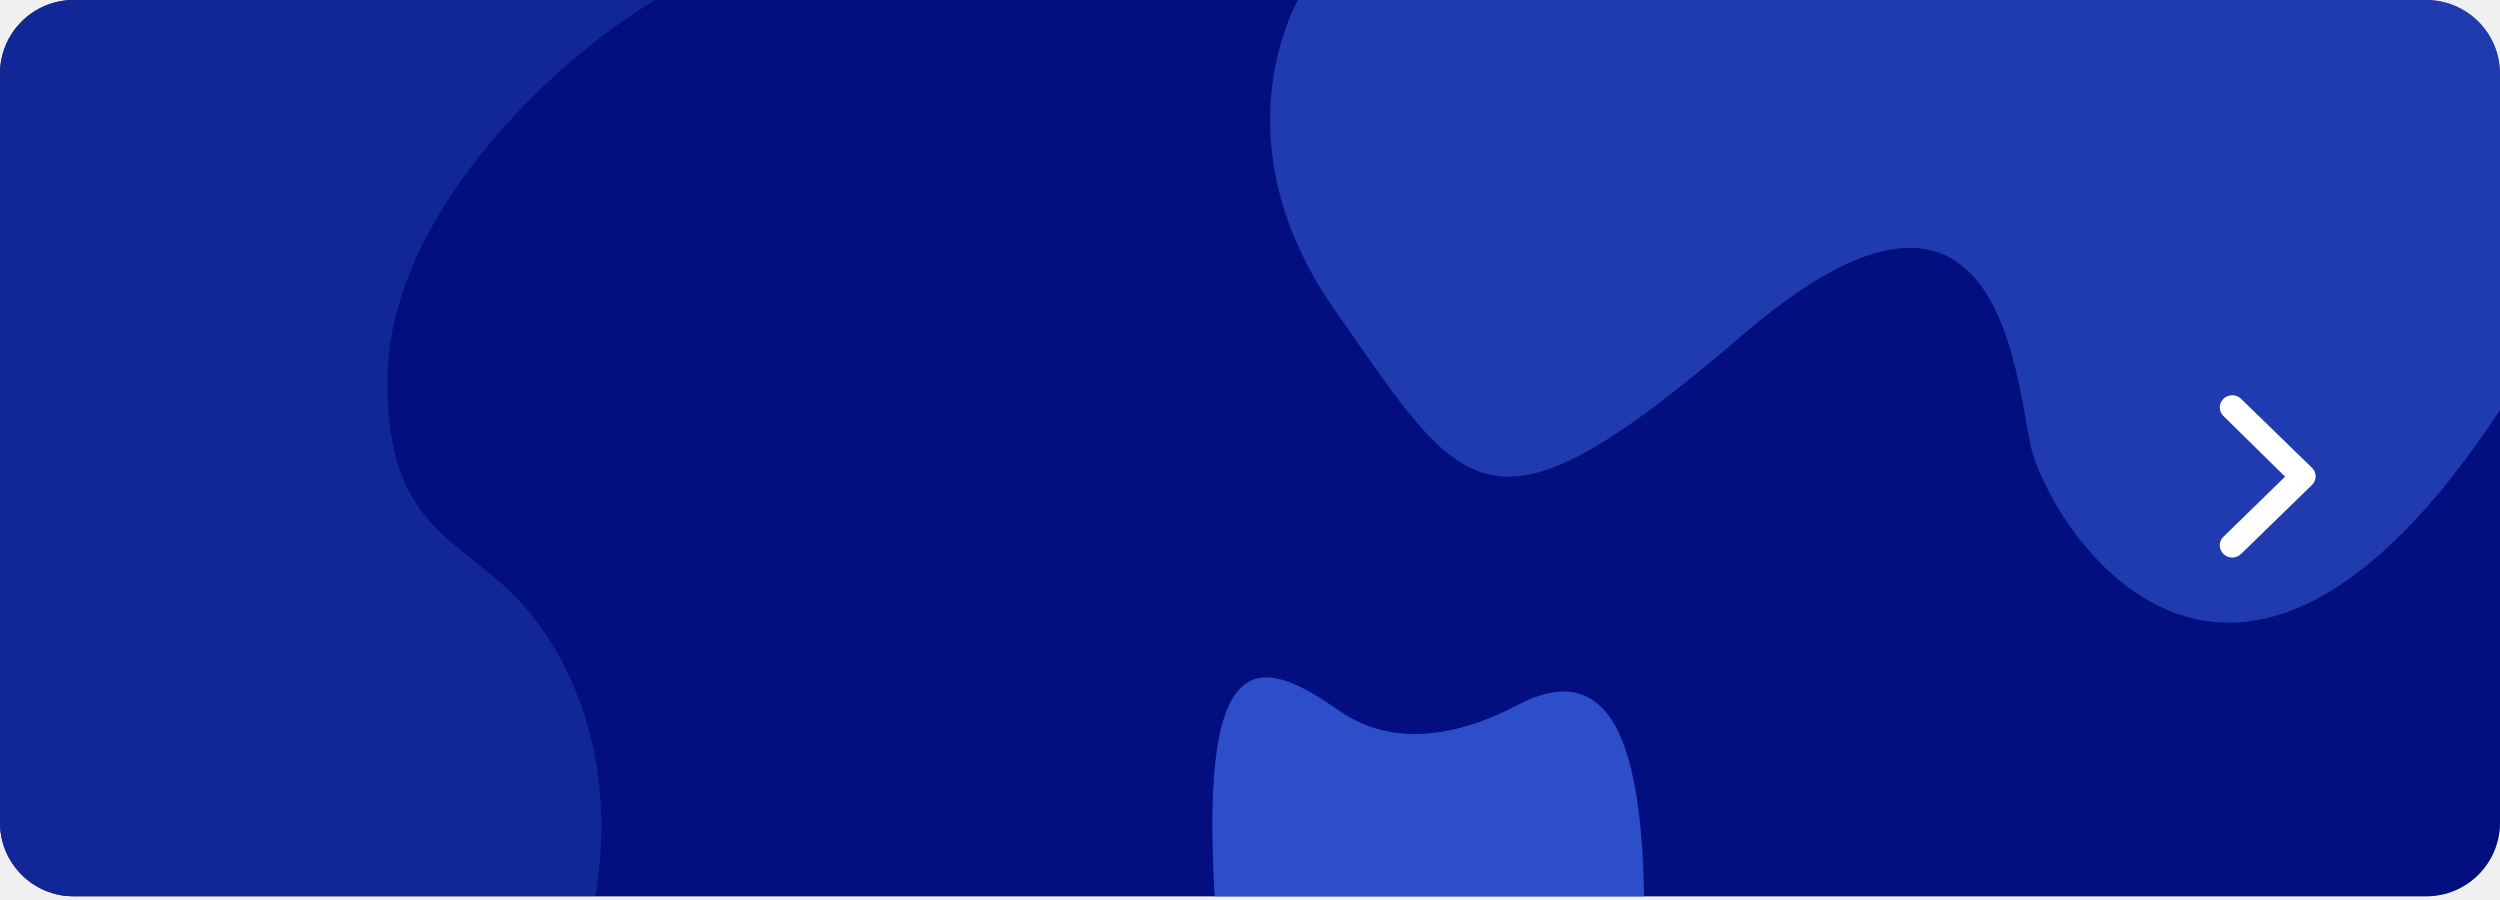
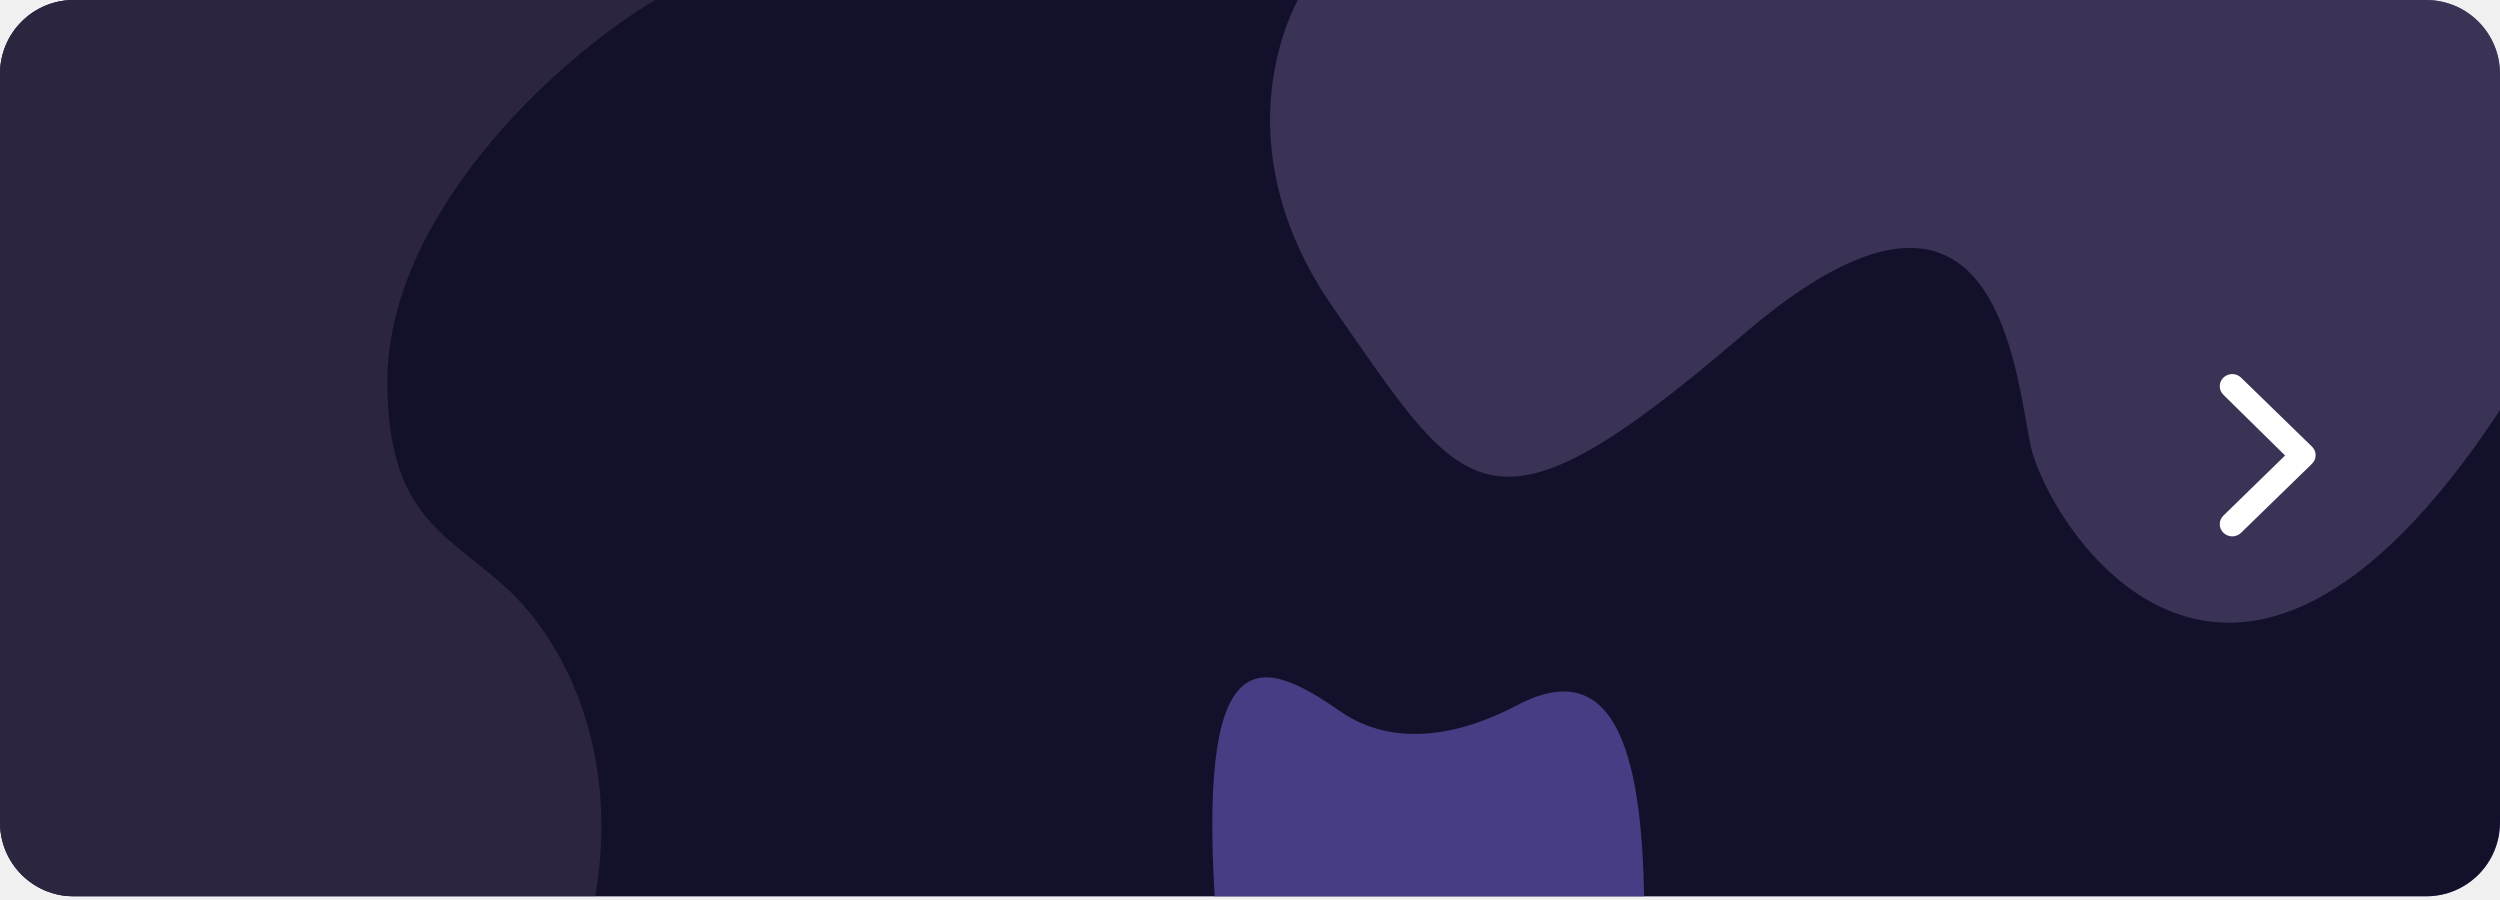
<svg xmlns="http://www.w3.org/2000/svg" width="339" height="122" viewBox="0 0 339 122" fill="none">
  <rect width="339" height="121.542" rx="10" fill="#1E1E3F" />
  <mask id="mask0" mask-type="alpha" maskUnits="userSpaceOnUse" x="0" y="0" width="339" height="122">
    <rect width="339" height="121.542" rx="10" fill="#C4C4C4" />
  </mask>
  <g mask="url(#mask0)">
    <path d="M52.529 51.746C52.529 29.516 74.736 8.424 88.829 0H0V121.542H80.715C84.131 101.686 76.444 86.644 68.33 79.424C60.216 72.203 52.529 69.727 52.529 51.746Z" fill="#444359" />
-     <path d="M180.876 41.86C166.512 21.273 173.211 2.817 178.356 -3.838H339V55.613C302.146 111.516 277.577 70.698 275.372 60.494C273.167 50.289 270.963 15.683 236.314 45.409C201.665 75.135 198.83 67.593 180.876 41.86Z" fill="#9B9DB4" fill-opacity="0.49" />
+     <path d="M180.876 41.86C166.512 21.273 173.211 2.817 178.356 -3.838H339V55.614C302.146 111.516 277.577 70.698 275.372 60.494C273.167 50.289 270.963 15.683 236.314 45.409C201.665 75.135 198.83 67.593 180.876 41.86Z" fill="#9B9DB4" fill-opacity="0.49" />
    <path d="M222.979 125.38C222.979 147.991 209.993 166.321 193.973 166.321C177.954 166.321 164.968 147.991 164.968 125.38C161.995 86.211 170.822 88.85 181.618 96.38C188.915 101.469 197.868 99.77 205.737 95.619C220.836 87.654 222.979 106.799 222.979 125.38Z" fill="#6C71A1" />
  </g>
-   <rect width="339" height="121.542" rx="10" fill="#0038FF" style="mix-blend-mode:soft-light" />
-   <path d="M313.456 63.385L303.891 54.081C303.734 53.926 303.547 53.804 303.341 53.72C303.135 53.637 302.914 53.593 302.691 53.593C302.468 53.593 302.247 53.637 302.041 53.72C301.835 53.804 301.649 53.926 301.491 54.081C301.177 54.389 301 54.807 301 55.242C301 55.677 301.177 56.094 301.491 56.403L309.856 64.637L301.491 72.789C301.177 73.097 301 73.515 301 73.95C301 74.385 301.177 74.802 301.491 75.111C301.648 75.267 301.835 75.39 302.041 75.475C302.246 75.56 302.468 75.604 302.691 75.605C302.915 75.604 303.136 75.56 303.342 75.475C303.548 75.39 303.735 75.267 303.891 75.111L313.456 65.806C313.627 65.652 313.764 65.465 313.858 65.257C313.952 65.048 314 64.823 314 64.596C314 64.368 313.952 64.143 313.858 63.935C313.764 63.727 313.627 63.54 313.456 63.385V63.385Z" fill="white" />
+   <rect width="339" height="121.542" rx="10" fill="#51465A" style="mix-blend-mode:overlay" />
+   <path d="M313.456 60.514L303.891 51.209C303.734 51.055 303.547 50.933 303.341 50.849C303.135 50.765 302.914 50.722 302.691 50.722C302.468 50.722 302.247 50.765 302.041 50.849C301.835 50.933 301.649 51.055 301.491 51.209C301.177 51.518 301 51.935 301 52.37C301 52.806 301.177 53.223 301.491 53.532L309.856 61.766L301.491 69.918C301.177 70.226 301 70.644 301 71.079C301 71.514 301.177 71.931 301.491 72.24C301.648 72.395 301.835 72.519 302.041 72.604C302.246 72.689 302.468 72.733 302.691 72.734C302.915 72.733 303.136 72.689 303.342 72.604C303.548 72.519 303.735 72.395 303.891 72.24L313.456 62.935C313.627 62.781 313.764 62.594 313.858 62.385C313.952 62.177 314 61.952 314 61.725C314 61.497 313.952 61.272 313.858 61.064C313.764 60.856 313.627 60.668 313.456 60.514V60.514Z" fill="white" />
</svg>
